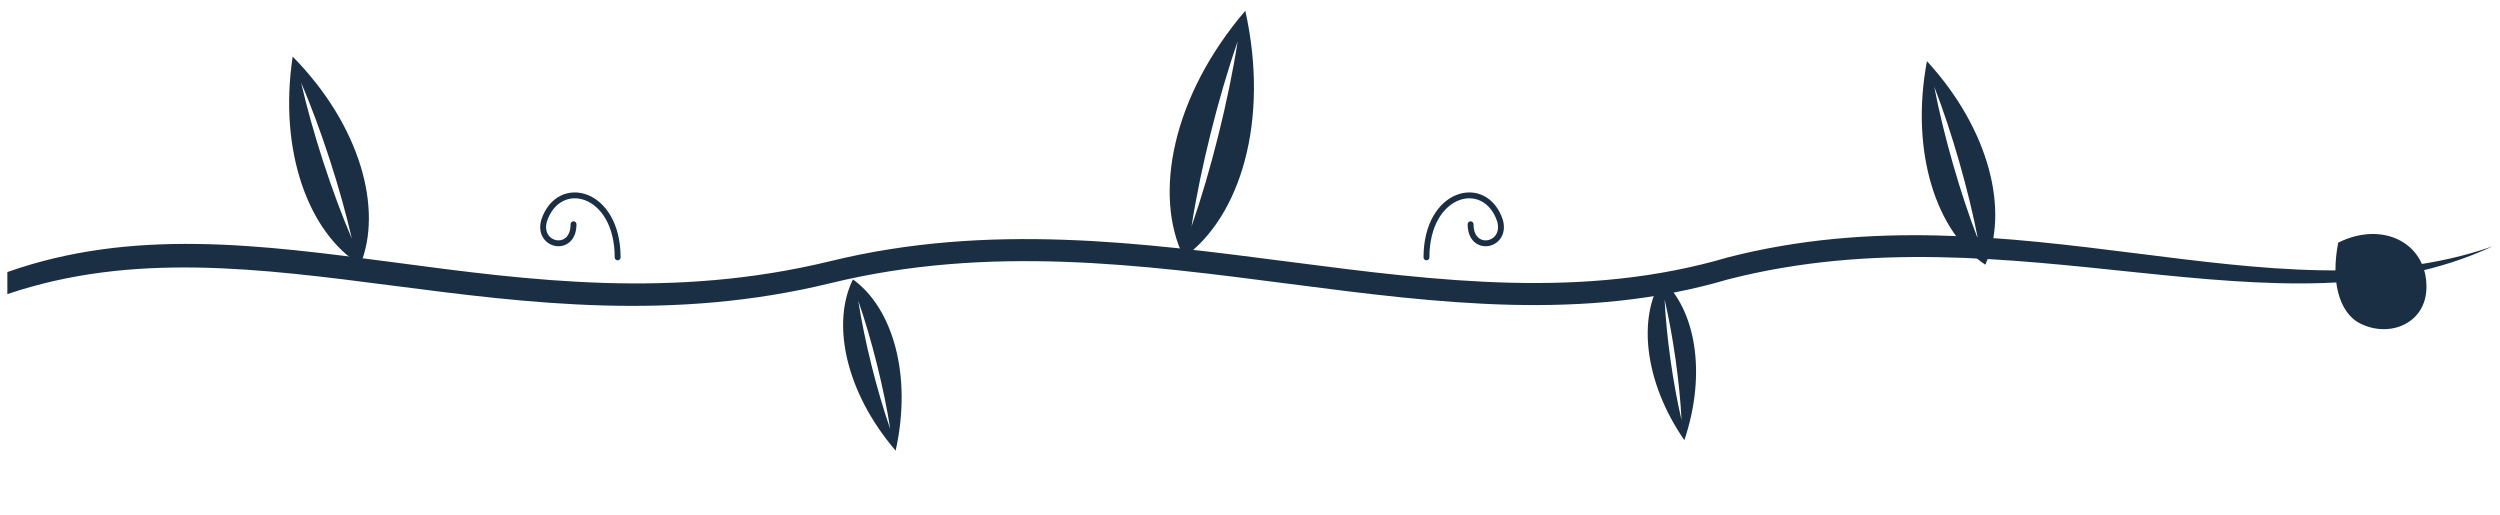
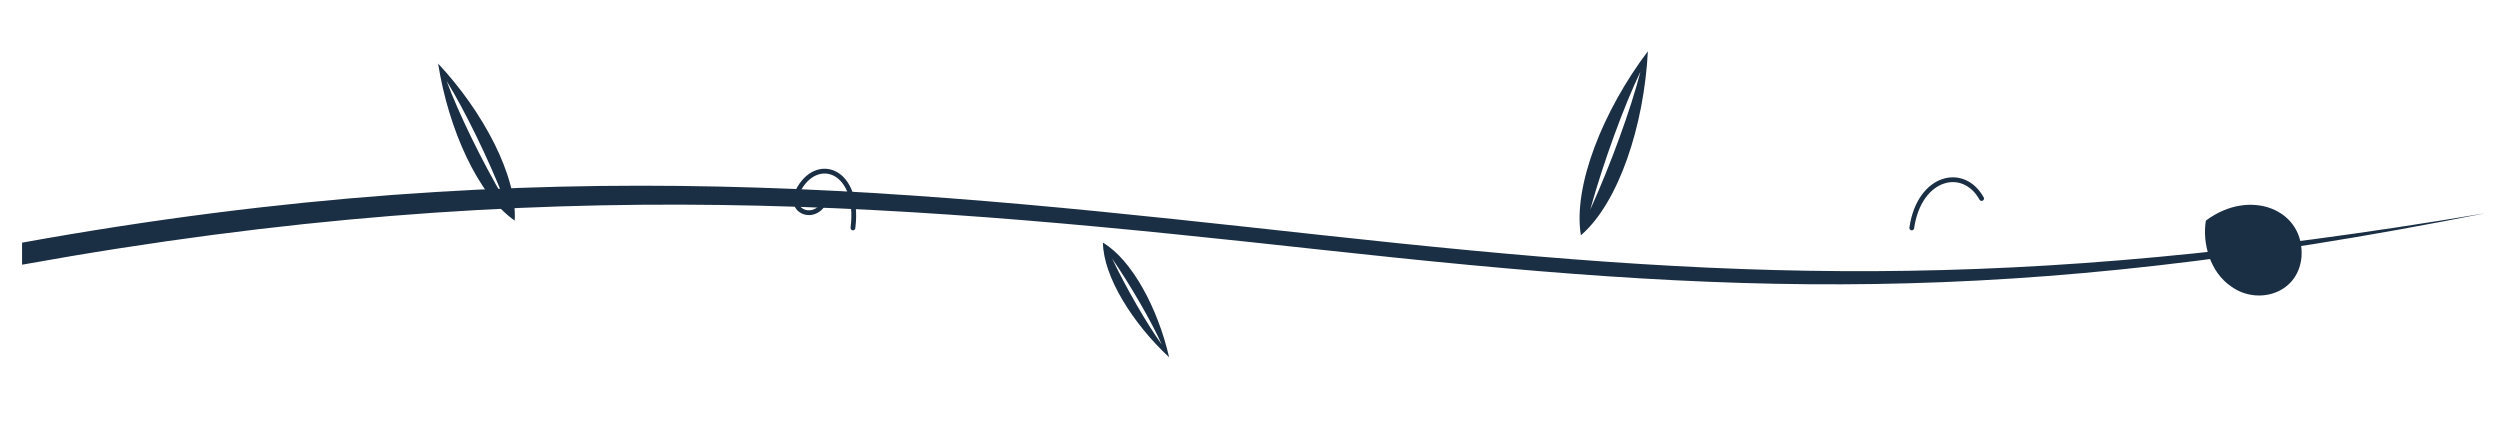
- <svg xmlns="http://www.w3.org/2000/svg" viewBox="0 0 680 140" fill="none">
+ <svg xmlns="http://www.w3.org/2000/svg" viewBox="0 0 680 120" fill="none">
  <g fill="#1B2F44">
-     <path d="M2,74              C70,50 140,92 226,71              C312,50 392,93 470,70              C548,50 618,88 678,67              C620,94 548,56 470,76              C392,99 312,56 226,77              C140,98 70,57 2,80 Z" />
-     <g transform="translate(98,72) rotate(-18) scale(0.62)">
-       <path fill-rule="evenodd" d="M0,0 C-17,-20 -19,-58 0,-96 C19,-58 17,-20 0,0 Z                M0,-12 C-2,-34 -2,-62 0,-84 C2,-62 2,-34 0,-12 Z" />
+     <path d="M6,66 C150,40 250,52 360,64 C470,76 545,80 676,58              C545,84 470,80 360,68 C250,56 150,46 6,72 Z" />
+     <g transform="translate(140,60) rotate(-26) scale(0.66)">
+       <path fill-rule="evenodd" d="M0,0 C-9,-16 -8,-46 0,-72 C8,-46 9,-16 0,0 Z M0,-10 C-1.4,-28 -1.4,-50 0,-64 C1.4,-50 1.4,-28 0,-10 Z" />
    </g>
-     <g transform="translate(232,76) rotate(166) scale(0.5)">
-       <path fill-rule="evenodd" d="M0,0 C-17,-20 -19,-58 0,-96 C19,-58 17,-20 0,0 Z                M0,-12 C-2,-34 -2,-62 0,-84 C2,-62 2,-34 0,-12 Z" />
+     <g transform="translate(300,66) rotate(150) scale(0.5)">
+       <path fill-rule="evenodd" d="M0,0 C-9,-16 -8,-46 0,-72 C8,-46 9,-16 0,0 Z M0,-10 C-1.4,-28 -1.4,-50 0,-64 C1.4,-50 1.4,-28 0,-10 Z" />
    </g>
-     <g transform="translate(322,70) rotate(14) scale(0.72)">
-       <path fill-rule="evenodd" d="M0,0 C-17,-20 -19,-58 0,-96 C19,-58 17,-20 0,0 Z                M0,-12 C-2,-34 -2,-62 0,-84 C2,-62 2,-34 0,-12 Z" />
+     <g transform="translate(430,64) rotate(20) scale(0.74)">
+       <path fill-rule="evenodd" d="M0,0 C-9,-16 -8,-46 0,-72 C8,-46 9,-16 0,0 Z M0,-10 C-1.4,-28 -1.4,-50 0,-64 C1.4,-50 1.4,-28 0,-10 Z" />
    </g>
-     <g transform="translate(452,76) rotate(172) scale(0.46)">
-       <path fill-rule="evenodd" d="M0,0 C-17,-20 -19,-58 0,-96 C19,-58 17,-20 0,0 Z                M0,-12 C-2,-34 -2,-62 0,-84 C2,-62 2,-34 0,-12 Z" />
-     </g>
-     <g transform="translate(540,72) rotate(-16) scale(0.6)">
-       <path fill-rule="evenodd" d="M0,0 C-17,-20 -19,-58 0,-96 C19,-58 17,-20 0,0 Z                M0,-12 C-2,-34 -2,-62 0,-84 C2,-62 2,-34 0,-12 Z" />
-     </g>
-     <path d="M636,66 C648,60 660,66 660,78 C660,88 650,92 642,88 C636,85 634,76 636,66 Z" />
+     <path d="M600,60 C612,51 627,57 626,70 C625,80 614,83 607,78 C601,74 599,66 600,60 Z" />
  </g>
-   <g stroke="#1B2F44" stroke-width="1.6" fill="none" stroke-linecap="round">
-     <path d="M168,70 C168,52 152,48 148,60 C146,67 156,69 156,61" />
-     <path d="M388,70 C388,52 404,48 408,60 C410,67 400,69 400,61" />
+   <g stroke="#1B2F44" stroke-width="1.3" fill="none" stroke-linecap="round">
+     <path d="M232,62 C234,46 222,42 217,52 C214,58 223,61 225,53" />
+     <path d="M520,62 C522,48 534,45 539,54" />
  </g>
</svg>
